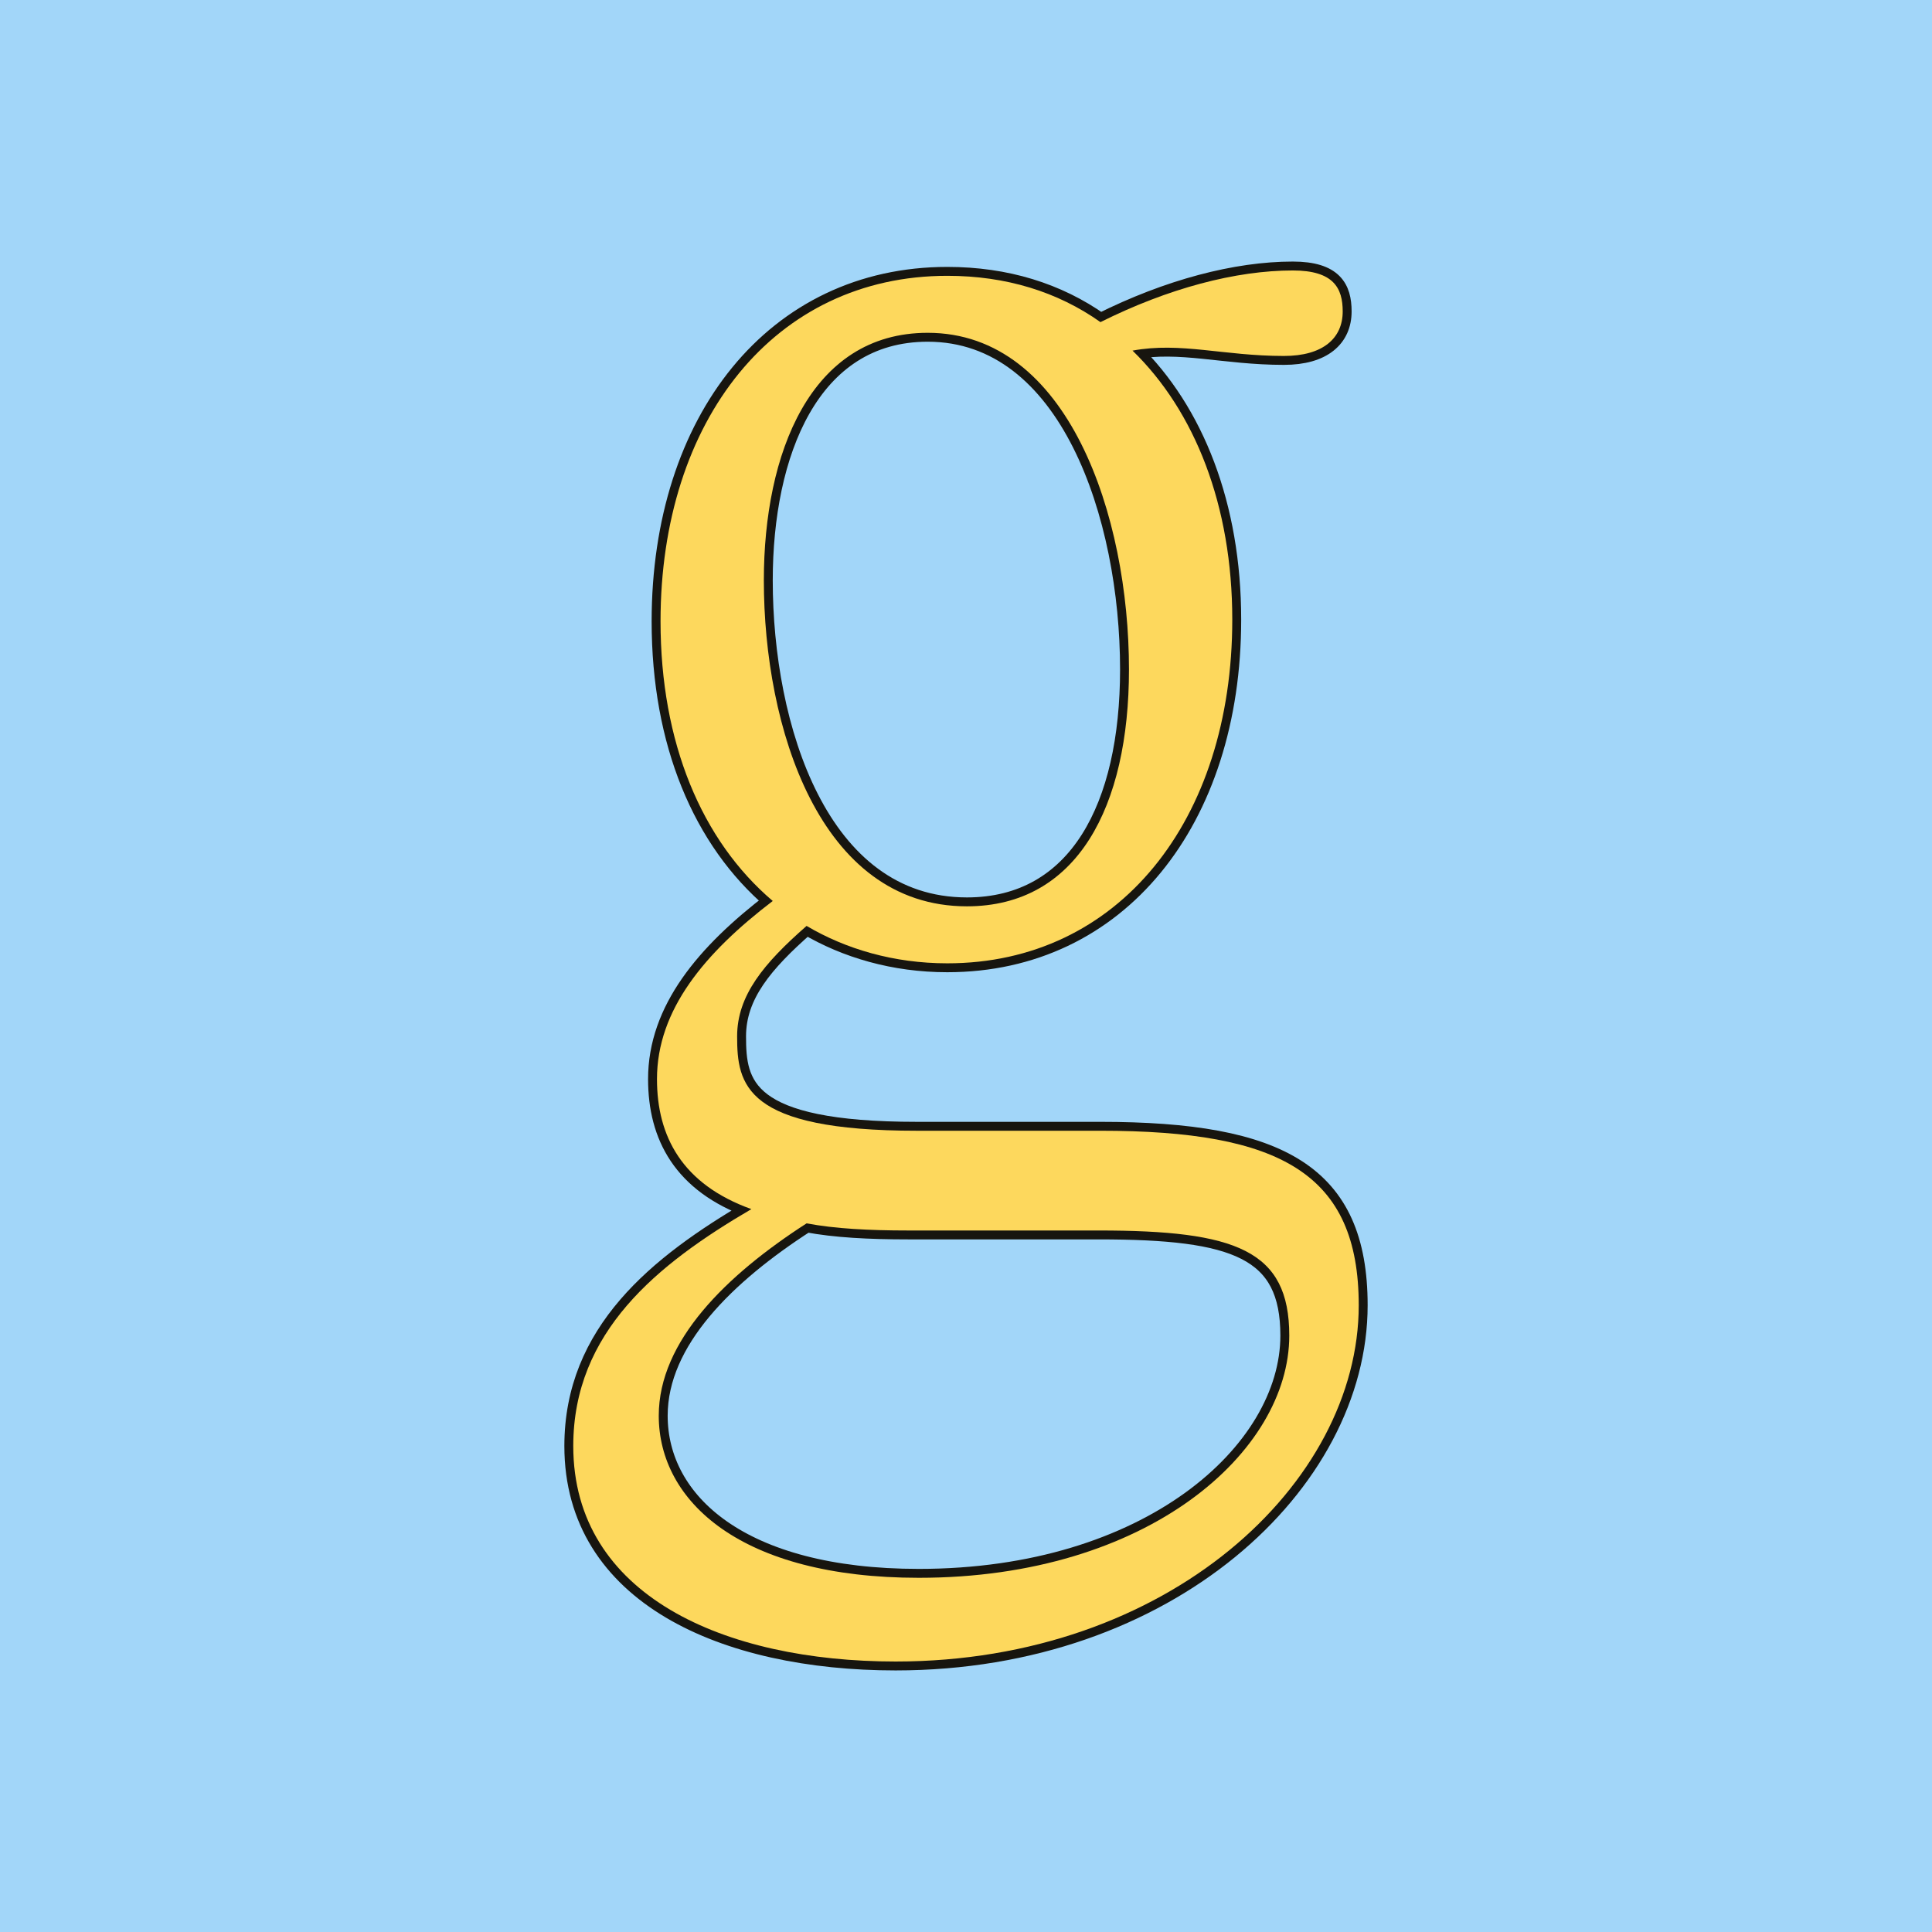
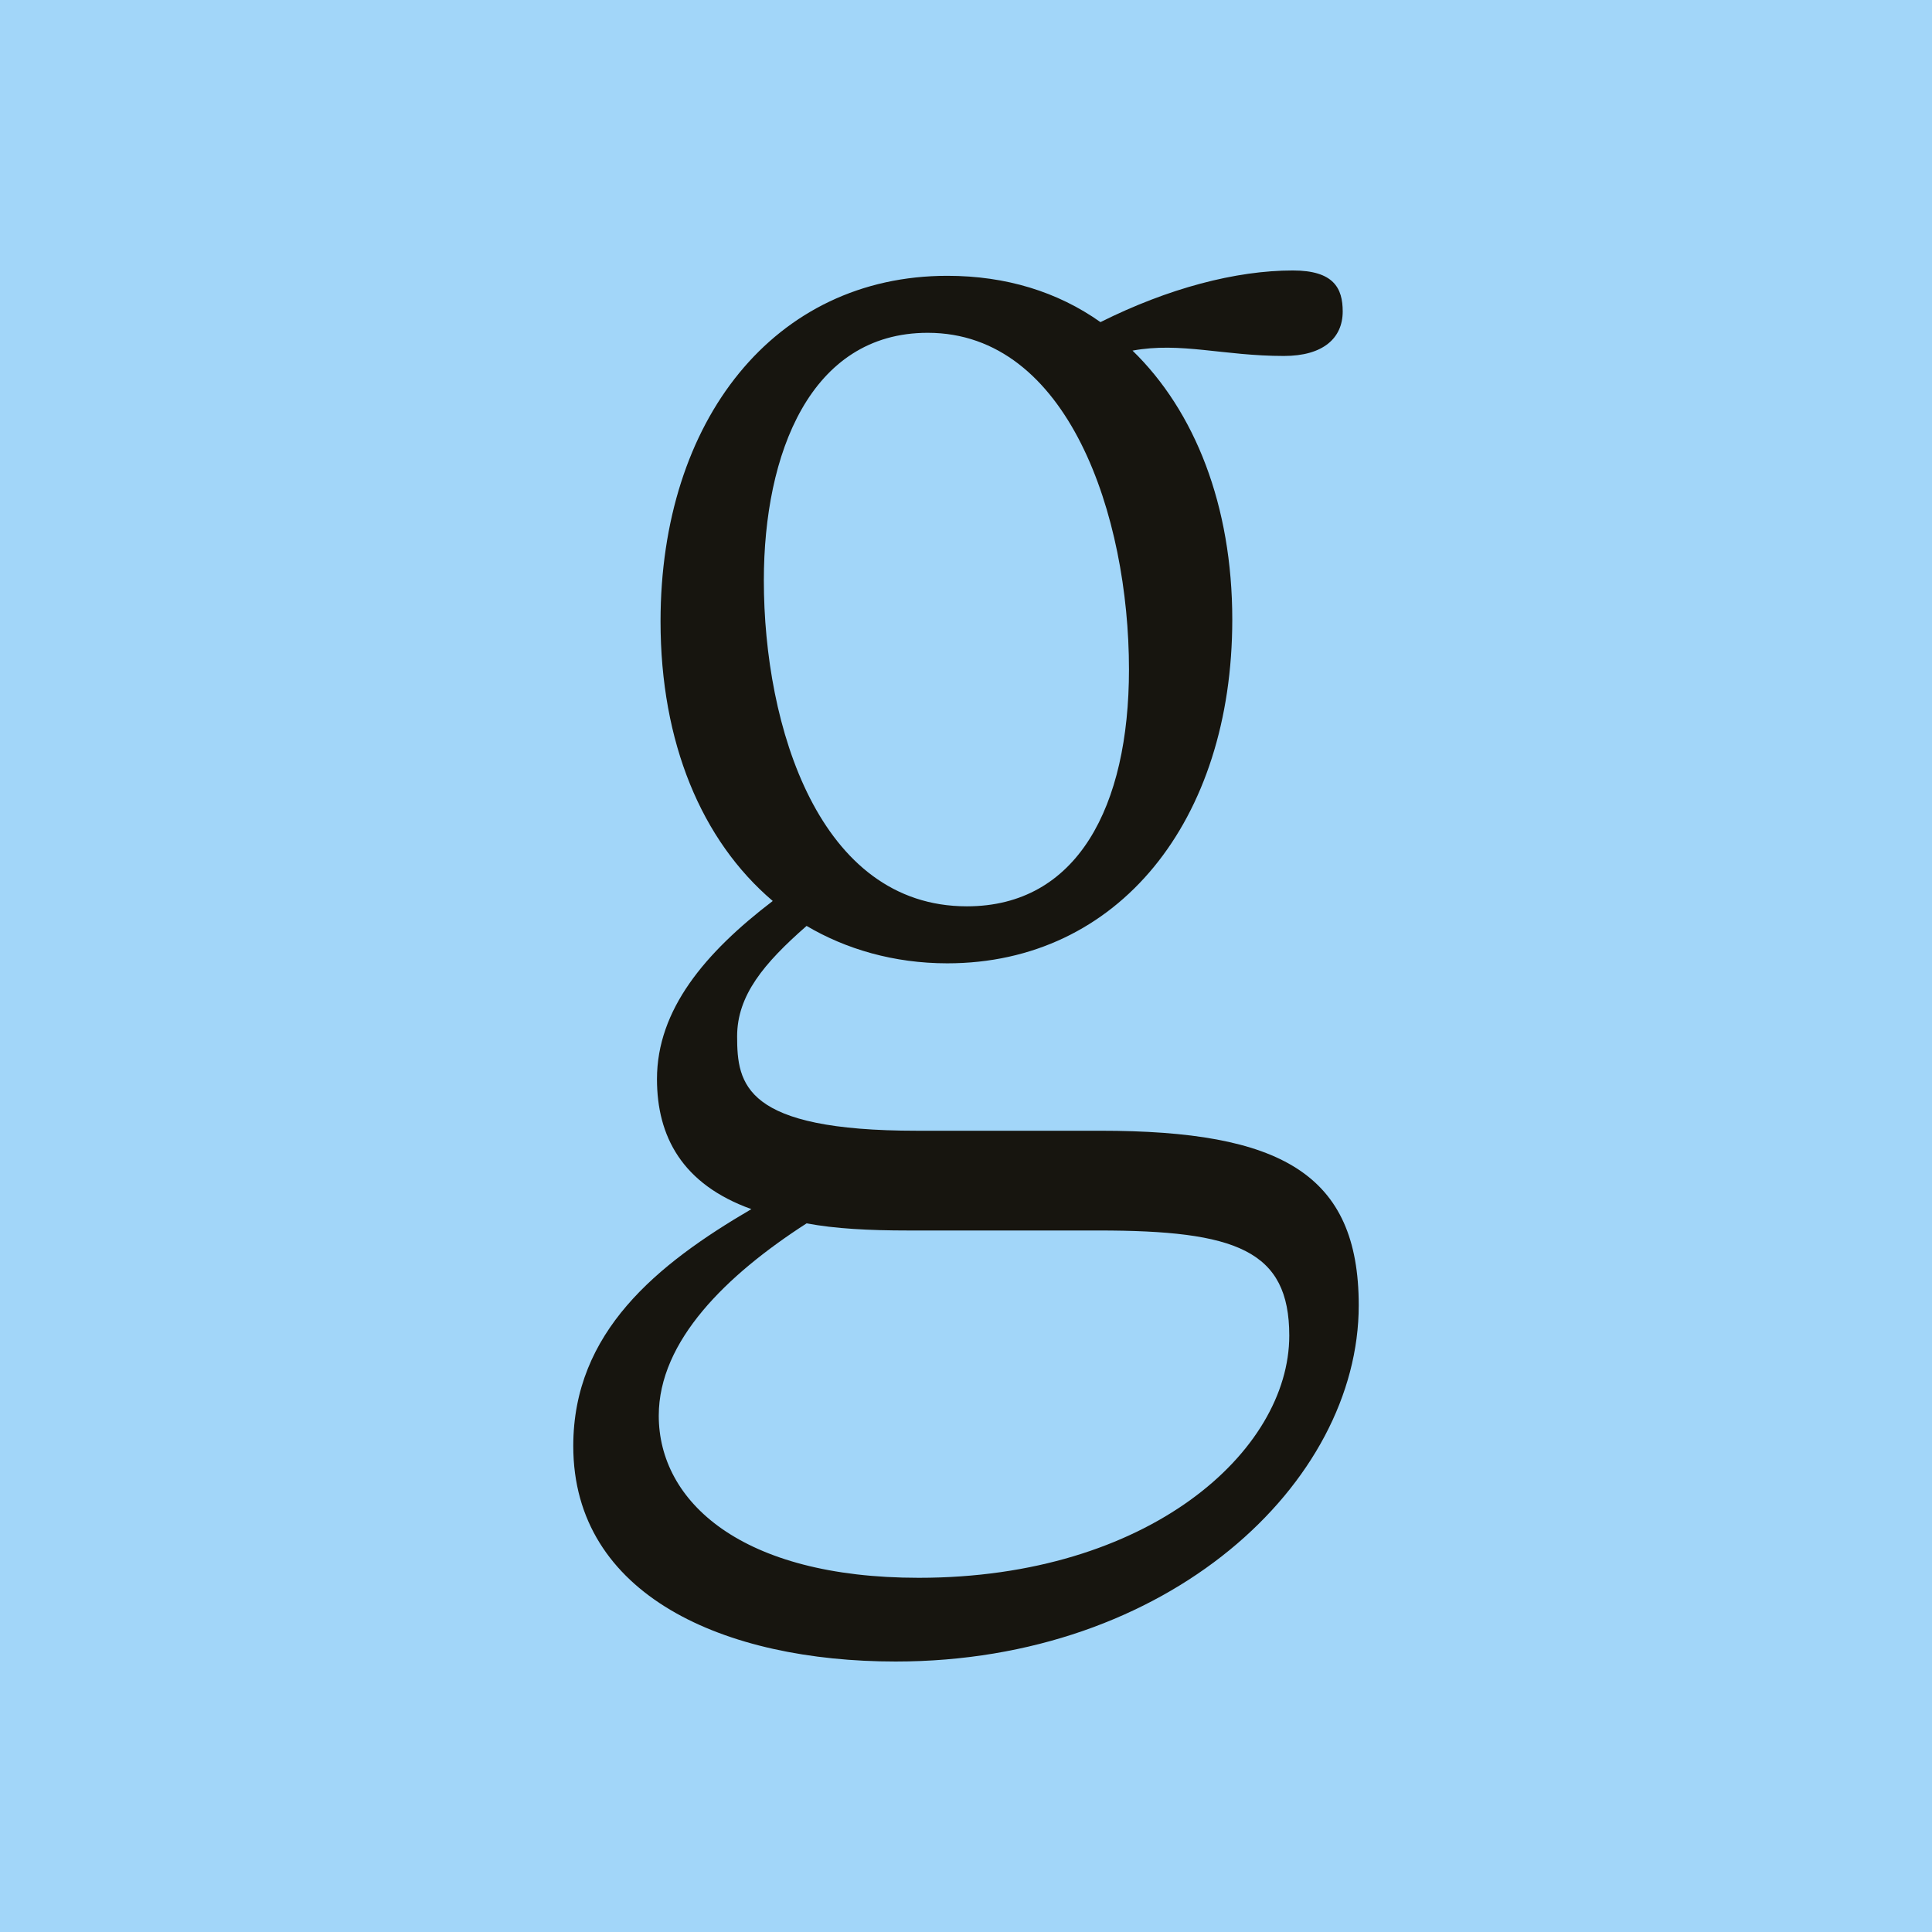
<svg xmlns="http://www.w3.org/2000/svg" viewBox="0 0 100 100" role="img" aria-label="the golden turn">
  <rect width="100" height="100" fill="#a2d6f9" />
-   <path transform="translate(29.119 64.243) scale(0.09219 -0.09219)" fill="#fdd85d" stroke="#17150f" stroke-width="10" paint-order="stroke" d="M199 62C102 62 98 88 98 115C98 138 113 156 137 177C159 164 186 156 216 156C312 156 376 236 376 349C376 413 355 466 320 500C347 505 371 497 405 497C427 497 438 507 438 522C438 535 433 545 410 545C378 545 340 535 302 516C278 533 249 542 216 542C119 542 55 461 55 348C55 280 78 225 118 191C80 162 53 130 53 91C53 59 67 32 106 18C53 -13 6 -51 6 -115C6 -199 91 -236 187 -236C340 -236 447 -136 447 -36C447 38 403 62 302 62ZM205 510C284 510 318 407 318 321C318 244 289 188 227 188C144 188 113 289 113 371C113 442 139 510 205 510ZM200 -189C100 -189 54 -146 54 -98C54 -56 92 -19 137 10C153 7 172 6 194 6H301C378 6 408 -5 408 -53C408 -118 329 -189 200 -189Z" />
+   <path transform="translate(29.119 64.243) scale(0.09219 -0.09219)" fill="#17150f" d="M199 62C102 62 98 88 98 115C98 138 113 156 137 177C159 164 186 156 216 156C312 156 376 236 376 349C376 413 355 466 320 500C347 505 371 497 405 497C427 497 438 507 438 522C438 535 433 545 410 545C378 545 340 535 302 516C278 533 249 542 216 542C119 542 55 461 55 348C55 280 78 225 118 191C80 162 53 130 53 91C53 59 67 32 106 18C53 -13 6 -51 6 -115C6 -199 91 -236 187 -236C340 -236 447 -136 447 -36C447 38 403 62 302 62ZM205 510C284 510 318 407 318 321C318 244 289 188 227 188C144 188 113 289 113 371C113 442 139 510 205 510ZM200 -189C100 -189 54 -146 54 -98C54 -56 92 -19 137 10C153 7 172 6 194 6H301C378 6 408 -5 408 -53C408 -118 329 -189 200 -189Z" />
</svg>
